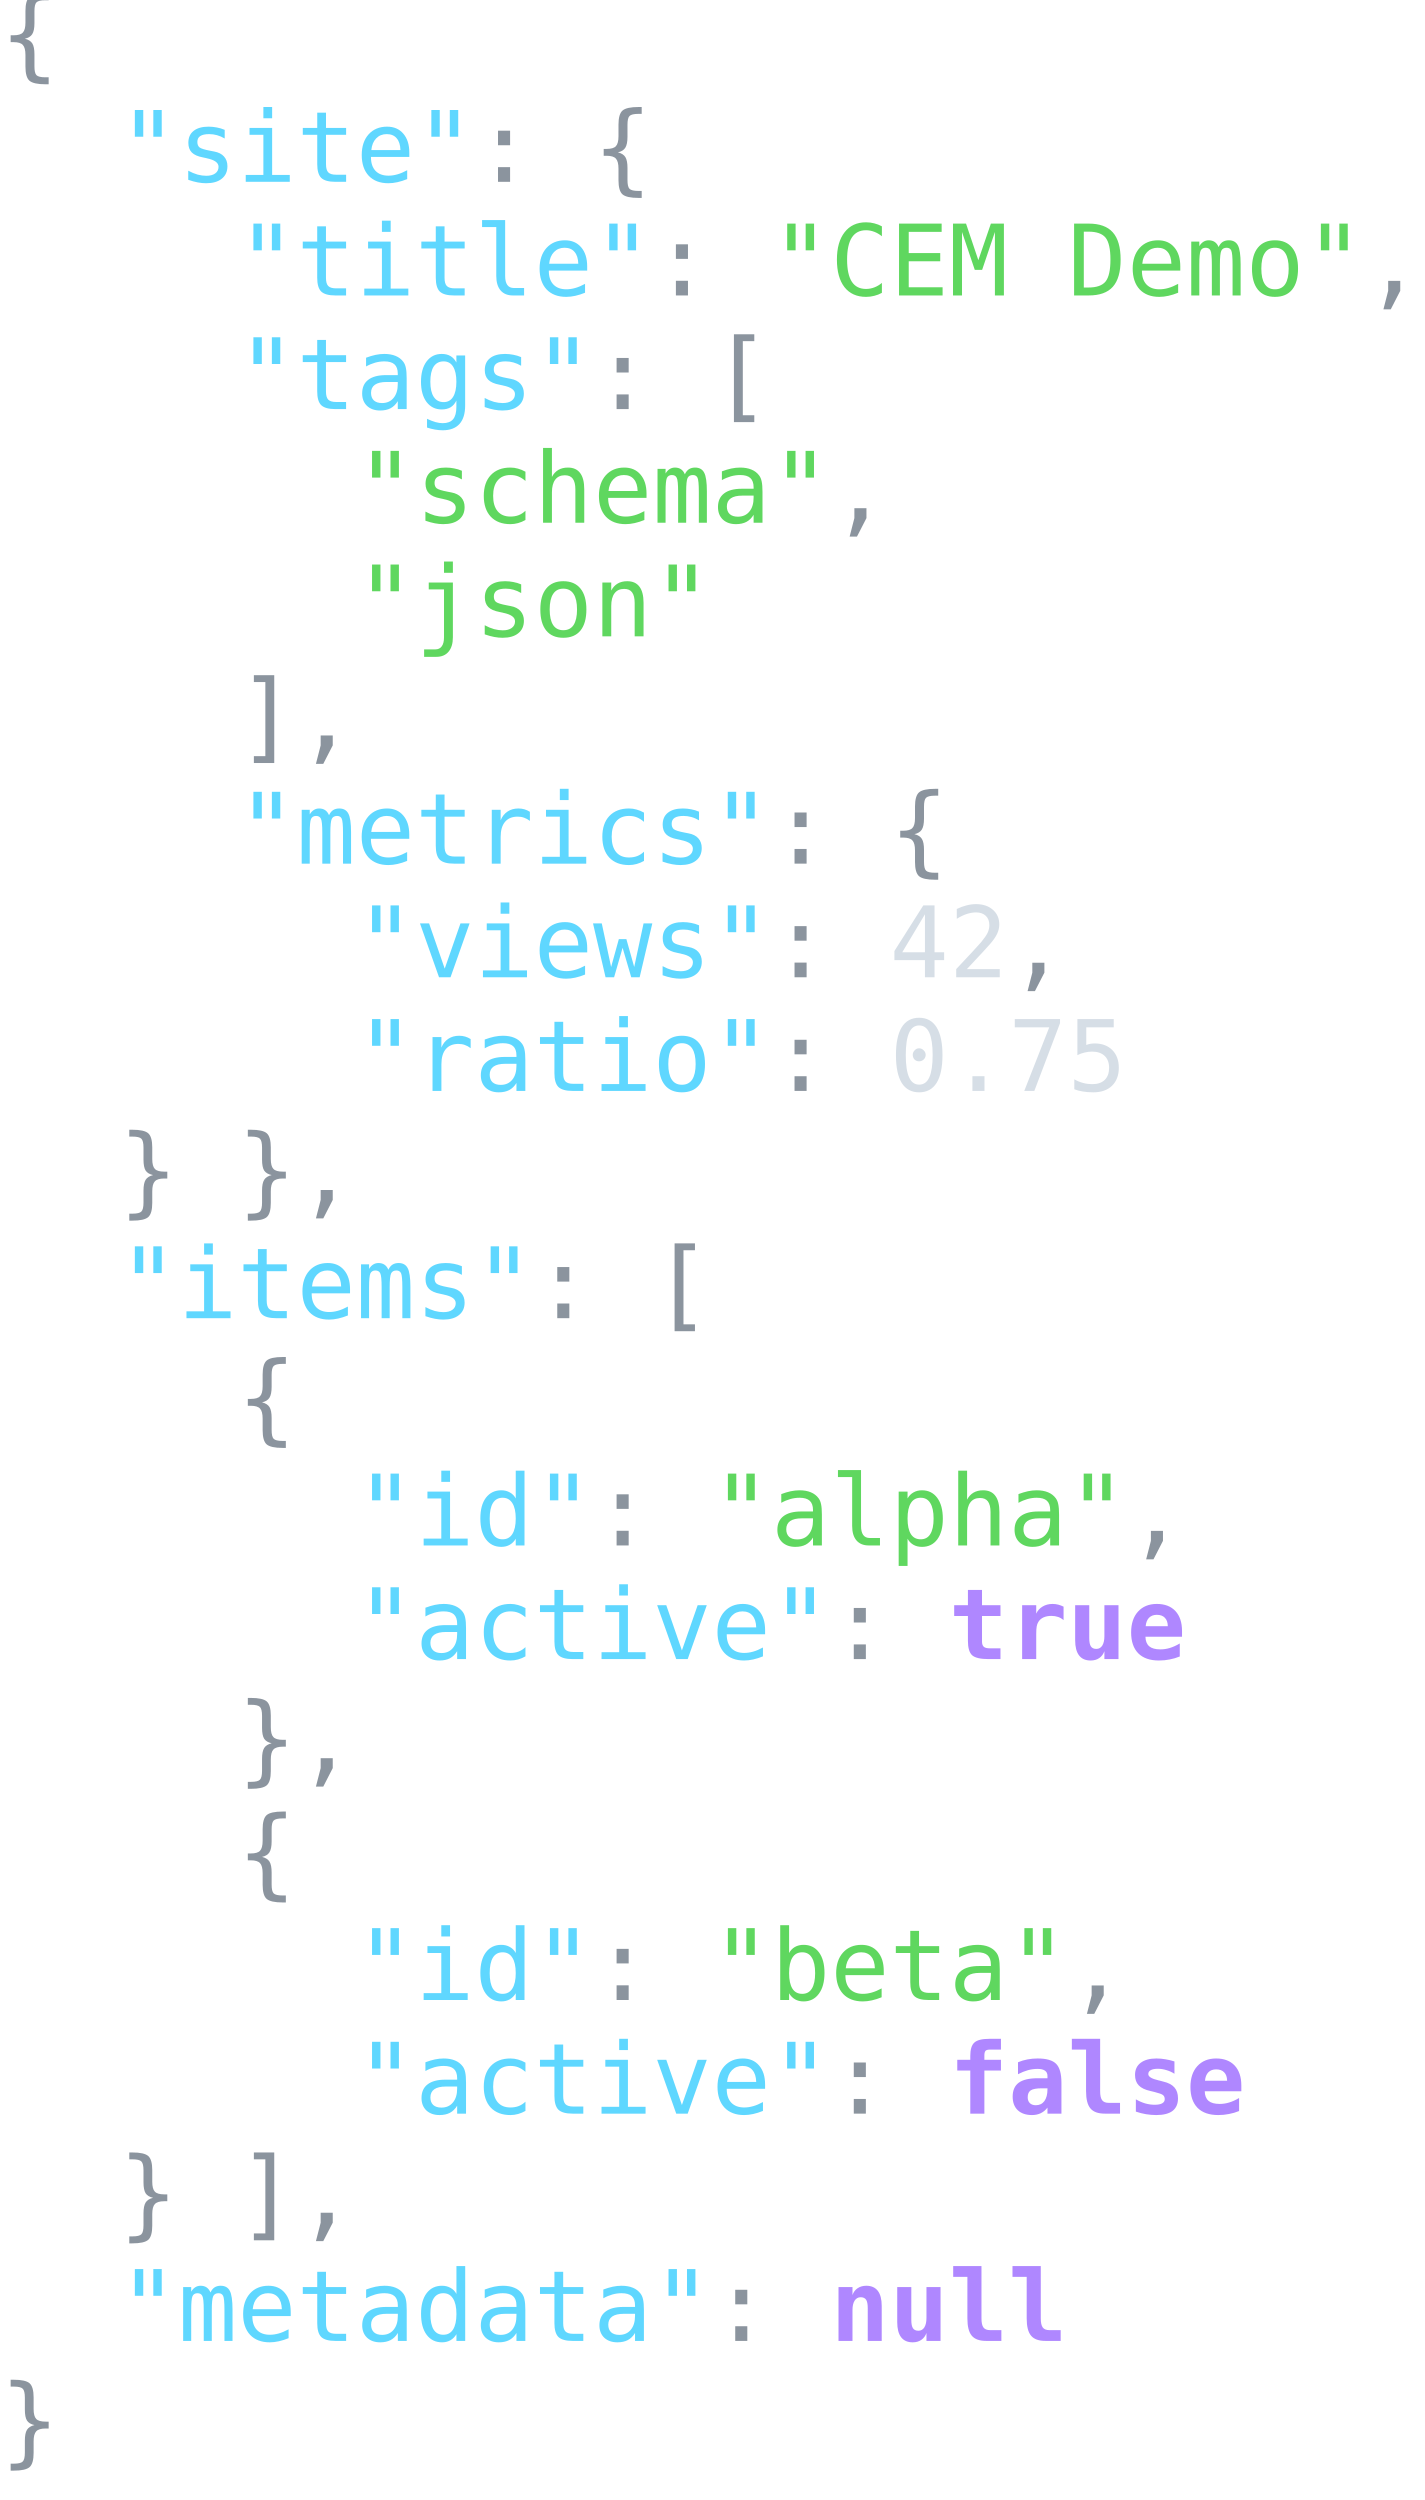
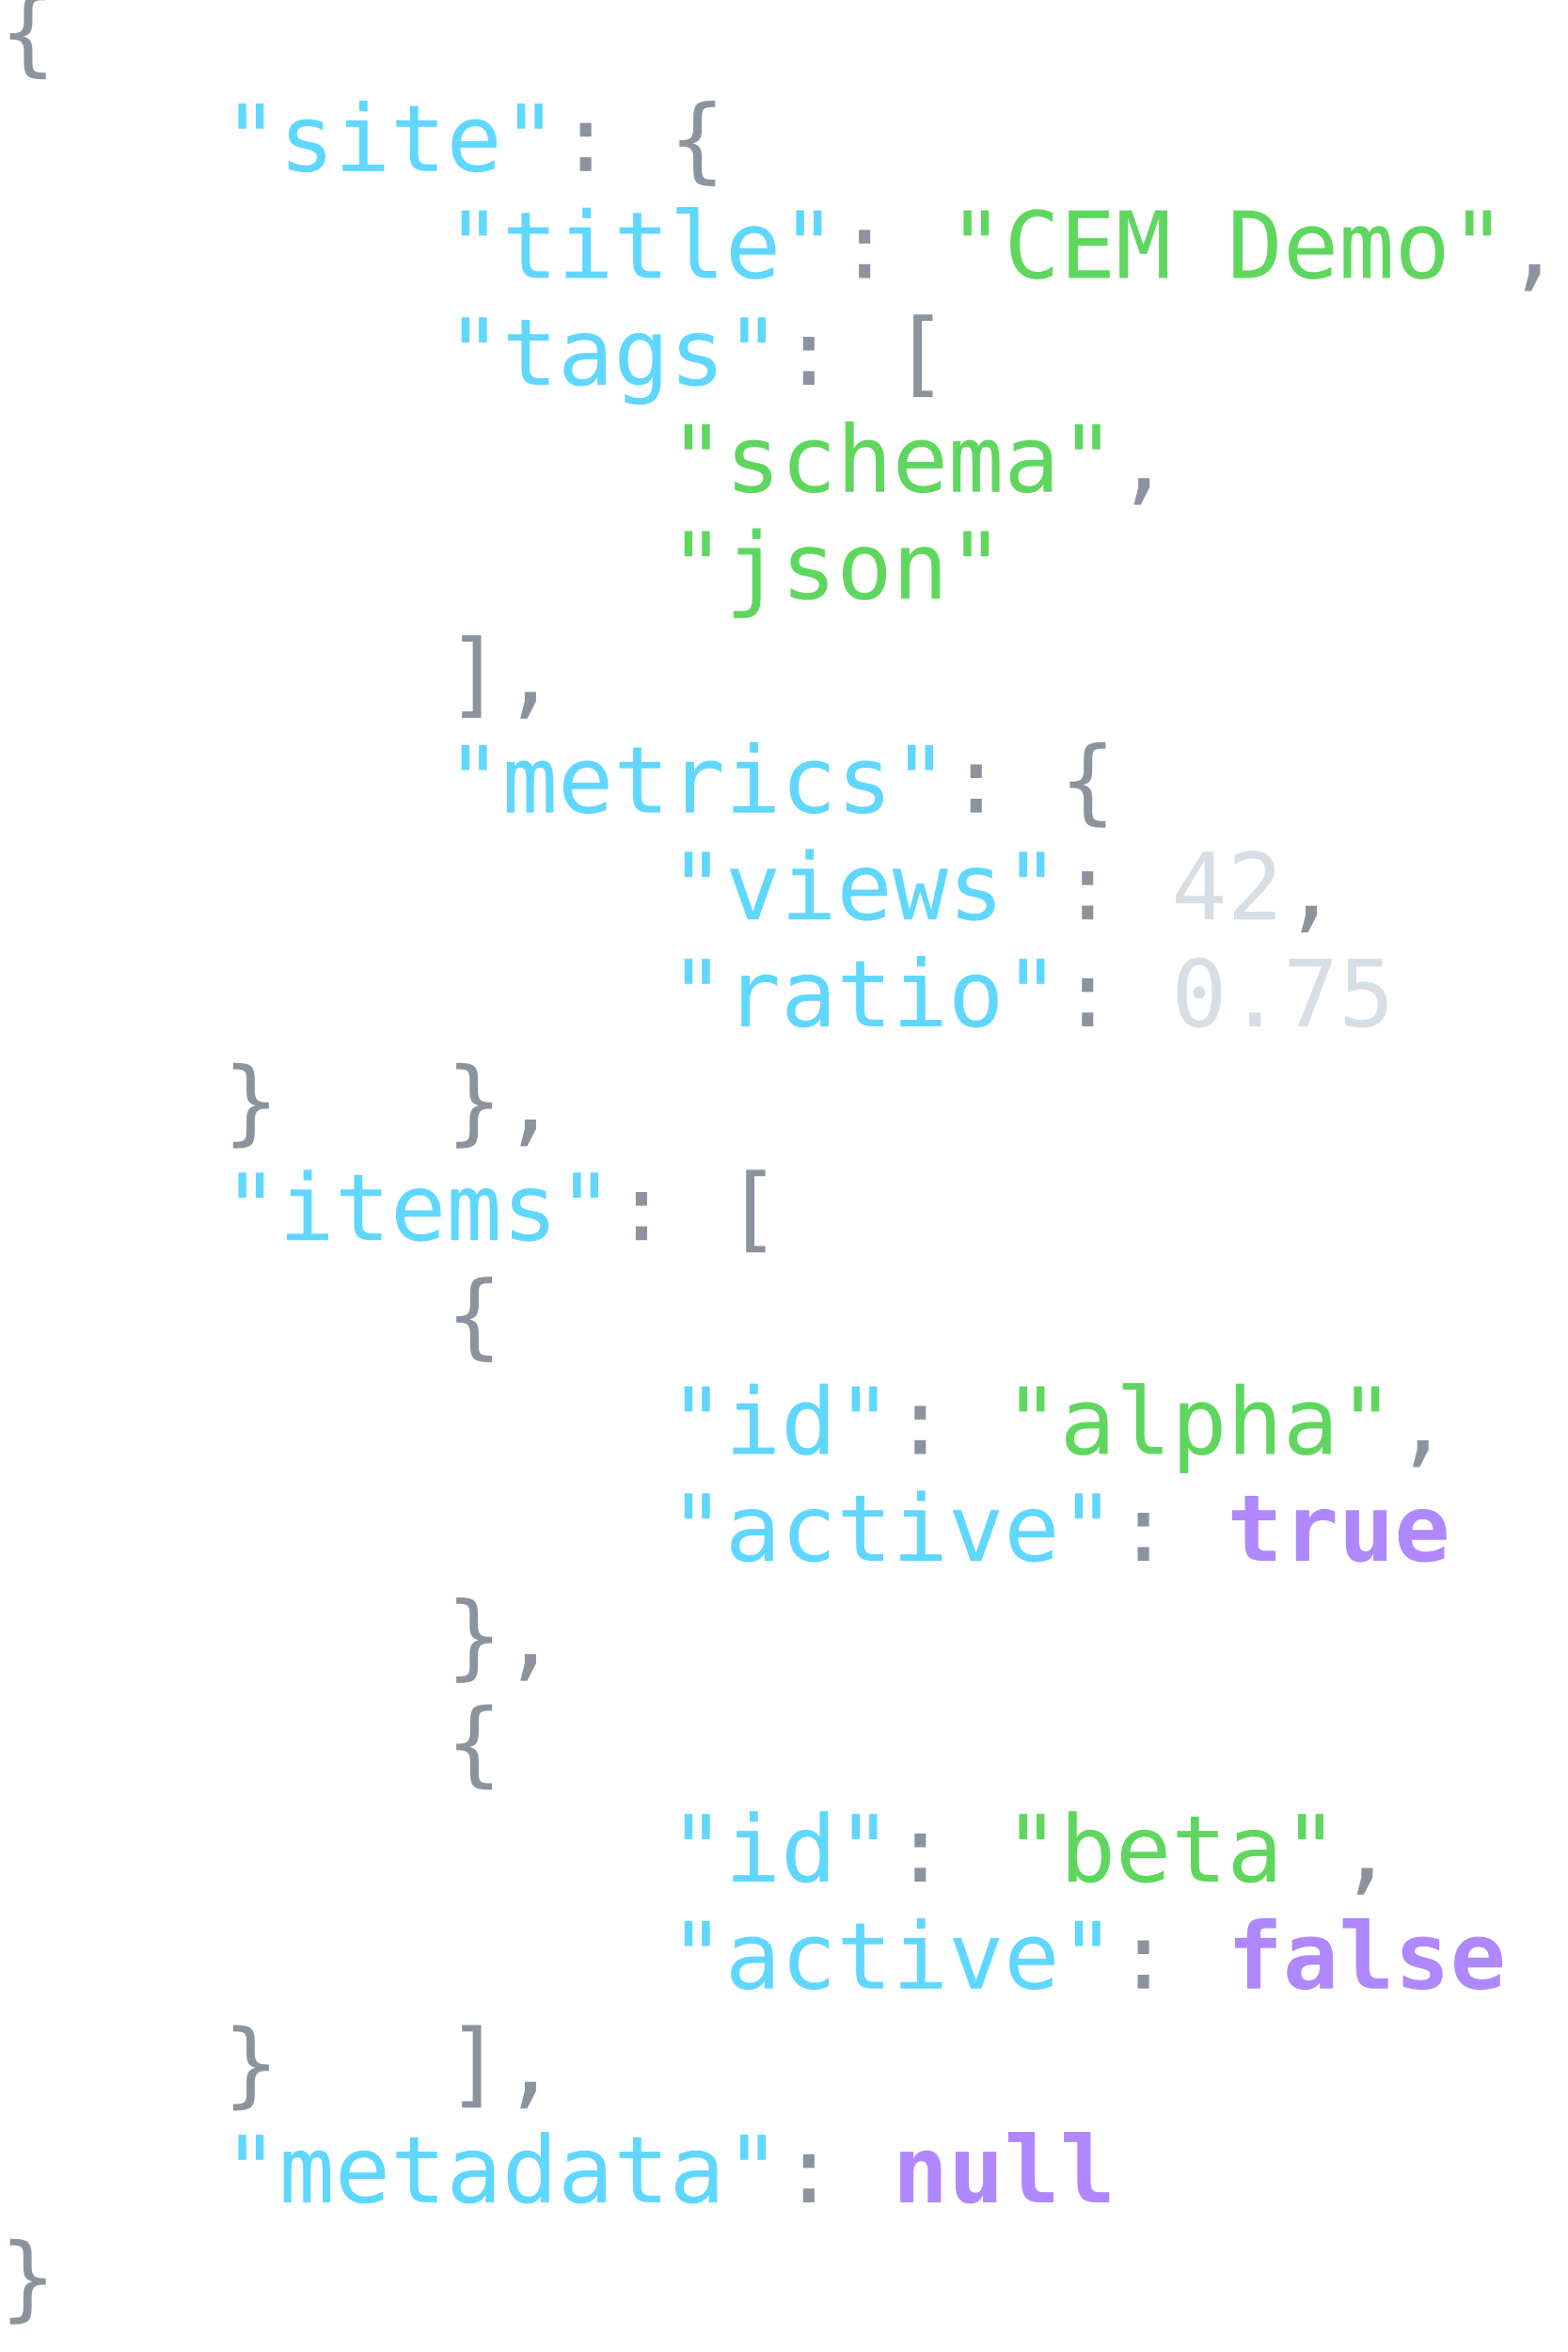
- <svg xmlns="http://www.w3.org/2000/svg" role="img" aria-labelledby="title desc" width="188" height="330" viewBox="0 0 188 330" xml:space="preserve">
+ <svg xmlns="http://www.w3.org/2000/svg" role="img" aria-labelledby="title desc" width="220" height="330" viewBox="0 0 220 330" xml:space="preserve">
  <text x="0" y="0" fill="rgb(139, 148, 158)" font-family="ui-monospace, SFMono-Regular, Menlo, Consolas, monospace" font-size="13px" font-style="normal" font-weight="400" letter-spacing="normal" dominant-baseline="text-before-edge" xml:space="preserve">{</text>
-   <text x="0" y="15" fill="rgb(214, 222, 230)" font-family="ui-monospace, SFMono-Regular, Menlo, Consolas, monospace" font-size="13px" font-style="normal" font-weight="400" letter-spacing="normal" dominant-baseline="text-before-edge" xml:space="preserve">  </text>
-   <text x="15.66" y="15" fill="rgb(95, 215, 255)" font-family="ui-monospace, SFMono-Regular, Menlo, Consolas, monospace" font-size="13px" font-style="normal" font-weight="400" letter-spacing="normal" dominant-baseline="text-before-edge" xml:space="preserve">"site"</text>
-   <text x="62.63" y="15" fill="rgb(139, 148, 158)" font-family="ui-monospace, SFMono-Regular, Menlo, Consolas, monospace" font-size="13px" font-style="normal" font-weight="400" letter-spacing="normal" dominant-baseline="text-before-edge" xml:space="preserve">: </text>
-   <text x="78.28" y="15" fill="rgb(139, 148, 158)" font-family="ui-monospace, SFMono-Regular, Menlo, Consolas, monospace" font-size="13px" font-style="normal" font-weight="400" letter-spacing="normal" dominant-baseline="text-before-edge" xml:space="preserve">{</text>
-   <text x="0" y="30" fill="rgb(214, 222, 230)" font-family="ui-monospace, SFMono-Regular, Menlo, Consolas, monospace" font-size="13px" font-style="normal" font-weight="400" letter-spacing="normal" dominant-baseline="text-before-edge" xml:space="preserve">    </text>
-   <text x="31.31" y="30" fill="rgb(95, 215, 255)" font-family="ui-monospace, SFMono-Regular, Menlo, Consolas, monospace" font-size="13px" font-style="normal" font-weight="400" letter-spacing="normal" dominant-baseline="text-before-edge" xml:space="preserve">"title"</text>
-   <text x="86.11" y="30" fill="rgb(139, 148, 158)" font-family="ui-monospace, SFMono-Regular, Menlo, Consolas, monospace" font-size="13px" font-style="normal" font-weight="400" letter-spacing="normal" dominant-baseline="text-before-edge" xml:space="preserve">: </text>
-   <text x="101.77" y="30" fill="rgb(95, 215, 95)" font-family="ui-monospace, SFMono-Regular, Menlo, Consolas, monospace" font-size="13px" font-style="normal" font-weight="400" letter-spacing="normal" dominant-baseline="text-before-edge" xml:space="preserve">"CEM Demo"</text>
-   <text x="180.05" y="30" fill="rgb(139, 148, 158)" font-family="ui-monospace, SFMono-Regular, Menlo, Consolas, monospace" font-size="13px" font-style="normal" font-weight="400" letter-spacing="normal" dominant-baseline="text-before-edge" xml:space="preserve">,</text>
-   <text x="0" y="45" fill="rgb(214, 222, 230)" font-family="ui-monospace, SFMono-Regular, Menlo, Consolas, monospace" font-size="13px" font-style="normal" font-weight="400" letter-spacing="normal" dominant-baseline="text-before-edge" xml:space="preserve">    </text>
-   <text x="31.31" y="45" fill="rgb(95, 215, 255)" font-family="ui-monospace, SFMono-Regular, Menlo, Consolas, monospace" font-size="13px" font-style="normal" font-weight="400" letter-spacing="normal" dominant-baseline="text-before-edge" xml:space="preserve">"tags"</text>
-   <text x="78.28" y="45" fill="rgb(139, 148, 158)" font-family="ui-monospace, SFMono-Regular, Menlo, Consolas, monospace" font-size="13px" font-style="normal" font-weight="400" letter-spacing="normal" dominant-baseline="text-before-edge" xml:space="preserve">: </text>
-   <text x="93.94" y="45" fill="rgb(139, 148, 158)" font-family="ui-monospace, SFMono-Regular, Menlo, Consolas, monospace" font-size="13px" font-style="normal" font-weight="400" letter-spacing="normal" dominant-baseline="text-before-edge" xml:space="preserve">[</text>
-   <text x="0" y="60" fill="rgb(214, 222, 230)" font-family="ui-monospace, SFMono-Regular, Menlo, Consolas, monospace" font-size="13px" font-style="normal" font-weight="400" letter-spacing="normal" dominant-baseline="text-before-edge" xml:space="preserve">      </text>
-   <text x="46.97" y="60" fill="rgb(95, 215, 95)" font-family="ui-monospace, SFMono-Regular, Menlo, Consolas, monospace" font-size="13px" font-style="normal" font-weight="400" letter-spacing="normal" dominant-baseline="text-before-edge" xml:space="preserve">"schema"</text>
-   <text x="109.59" y="60" fill="rgb(139, 148, 158)" font-family="ui-monospace, SFMono-Regular, Menlo, Consolas, monospace" font-size="13px" font-style="normal" font-weight="400" letter-spacing="normal" dominant-baseline="text-before-edge" xml:space="preserve">,</text>
-   <text x="0" y="75" fill="rgb(214, 222, 230)" font-family="ui-monospace, SFMono-Regular, Menlo, Consolas, monospace" font-size="13px" font-style="normal" font-weight="400" letter-spacing="normal" dominant-baseline="text-before-edge" xml:space="preserve">      </text>
-   <text x="46.97" y="75" fill="rgb(95, 215, 95)" font-family="ui-monospace, SFMono-Regular, Menlo, Consolas, monospace" font-size="13px" font-style="normal" font-weight="400" letter-spacing="normal" dominant-baseline="text-before-edge" xml:space="preserve">"json"</text>
-   <text x="0" y="90" fill="rgb(214, 222, 230)" font-family="ui-monospace, SFMono-Regular, Menlo, Consolas, monospace" font-size="13px" font-style="normal" font-weight="400" letter-spacing="normal" dominant-baseline="text-before-edge" xml:space="preserve">    </text>
-   <text x="31.31" y="90" fill="rgb(139, 148, 158)" font-family="ui-monospace, SFMono-Regular, Menlo, Consolas, monospace" font-size="13px" font-style="normal" font-weight="400" letter-spacing="normal" dominant-baseline="text-before-edge" xml:space="preserve">]</text>
-   <text x="39.14" y="90" fill="rgb(139, 148, 158)" font-family="ui-monospace, SFMono-Regular, Menlo, Consolas, monospace" font-size="13px" font-style="normal" font-weight="400" letter-spacing="normal" dominant-baseline="text-before-edge" xml:space="preserve">,</text>
-   <text x="0" y="105" fill="rgb(214, 222, 230)" font-family="ui-monospace, SFMono-Regular, Menlo, Consolas, monospace" font-size="13px" font-style="normal" font-weight="400" letter-spacing="normal" dominant-baseline="text-before-edge" xml:space="preserve">    </text>
-   <text x="31.31" y="105" fill="rgb(95, 215, 255)" font-family="ui-monospace, SFMono-Regular, Menlo, Consolas, monospace" font-size="13px" font-style="normal" font-weight="400" letter-spacing="normal" dominant-baseline="text-before-edge" xml:space="preserve">"metrics"</text>
-   <text x="101.77" y="105" fill="rgb(139, 148, 158)" font-family="ui-monospace, SFMono-Regular, Menlo, Consolas, monospace" font-size="13px" font-style="normal" font-weight="400" letter-spacing="normal" dominant-baseline="text-before-edge" xml:space="preserve">: </text>
-   <text x="117.42" y="105" fill="rgb(139, 148, 158)" font-family="ui-monospace, SFMono-Regular, Menlo, Consolas, monospace" font-size="13px" font-style="normal" font-weight="400" letter-spacing="normal" dominant-baseline="text-before-edge" xml:space="preserve">{</text>
-   <text x="0" y="120" fill="rgb(214, 222, 230)" font-family="ui-monospace, SFMono-Regular, Menlo, Consolas, monospace" font-size="13px" font-style="normal" font-weight="400" letter-spacing="normal" dominant-baseline="text-before-edge" xml:space="preserve">      </text>
-   <text x="46.97" y="120" fill="rgb(95, 215, 255)" font-family="ui-monospace, SFMono-Regular, Menlo, Consolas, monospace" font-size="13px" font-style="normal" font-weight="400" letter-spacing="normal" dominant-baseline="text-before-edge" xml:space="preserve">"views"</text>
-   <text x="101.77" y="120" fill="rgb(139, 148, 158)" font-family="ui-monospace, SFMono-Regular, Menlo, Consolas, monospace" font-size="13px" font-style="normal" font-weight="400" letter-spacing="normal" dominant-baseline="text-before-edge" xml:space="preserve">: </text>
-   <text x="117.42" y="120" fill="rgb(214, 222, 230)" font-family="ui-monospace, SFMono-Regular, Menlo, Consolas, monospace" font-size="13px" font-style="normal" font-weight="400" letter-spacing="normal" dominant-baseline="text-before-edge" xml:space="preserve">42</text>
-   <text x="133.08" y="120" fill="rgb(139, 148, 158)" font-family="ui-monospace, SFMono-Regular, Menlo, Consolas, monospace" font-size="13px" font-style="normal" font-weight="400" letter-spacing="normal" dominant-baseline="text-before-edge" xml:space="preserve">,</text>
-   <text x="0" y="135" fill="rgb(214, 222, 230)" font-family="ui-monospace, SFMono-Regular, Menlo, Consolas, monospace" font-size="13px" font-style="normal" font-weight="400" letter-spacing="normal" dominant-baseline="text-before-edge" xml:space="preserve">      </text>
-   <text x="46.97" y="135" fill="rgb(95, 215, 255)" font-family="ui-monospace, SFMono-Regular, Menlo, Consolas, monospace" font-size="13px" font-style="normal" font-weight="400" letter-spacing="normal" dominant-baseline="text-before-edge" xml:space="preserve">"ratio"</text>
-   <text x="101.77" y="135" fill="rgb(139, 148, 158)" font-family="ui-monospace, SFMono-Regular, Menlo, Consolas, monospace" font-size="13px" font-style="normal" font-weight="400" letter-spacing="normal" dominant-baseline="text-before-edge" xml:space="preserve">: </text>
-   <text x="117.42" y="135" fill="rgb(214, 222, 230)" font-family="ui-monospace, SFMono-Regular, Menlo, Consolas, monospace" font-size="13px" font-style="normal" font-weight="400" letter-spacing="normal" dominant-baseline="text-before-edge" xml:space="preserve">0.75</text>
-   <text x="0" y="150" fill="rgb(214, 222, 230)" font-family="ui-monospace, SFMono-Regular, Menlo, Consolas, monospace" font-size="13px" font-style="normal" font-weight="400" letter-spacing="normal" dominant-baseline="text-before-edge" xml:space="preserve">  </text>
-   <text x="15.66" y="150" fill="rgb(139, 148, 158)" font-family="ui-monospace, SFMono-Regular, Menlo, Consolas, monospace" font-size="13px" font-style="normal" font-weight="400" letter-spacing="normal" dominant-baseline="text-before-edge" xml:space="preserve">}</text>
-   <text x="23.48" y="150" fill="rgb(214, 222, 230)" font-family="ui-monospace, SFMono-Regular, Menlo, Consolas, monospace" font-size="13px" font-style="normal" font-weight="400" letter-spacing="normal" dominant-baseline="text-before-edge" xml:space="preserve"> </text>
+   <text x="0" y="15" fill="rgb(214, 222, 230)" font-family="ui-monospace, SFMono-Regular, Menlo, Consolas, monospace" font-size="13px" font-style="normal" font-weight="400" letter-spacing="normal" dominant-baseline="text-before-edge" xml:space="preserve">    </text>
+   <text x="31.31" y="15" fill="rgb(95, 215, 255)" font-family="ui-monospace, SFMono-Regular, Menlo, Consolas, monospace" font-size="13px" font-style="normal" font-weight="400" letter-spacing="normal" dominant-baseline="text-before-edge" xml:space="preserve">"site"</text>
+   <text x="78.28" y="15" fill="rgb(139, 148, 158)" font-family="ui-monospace, SFMono-Regular, Menlo, Consolas, monospace" font-size="13px" font-style="normal" font-weight="400" letter-spacing="normal" dominant-baseline="text-before-edge" xml:space="preserve">: </text>
+   <text x="93.94" y="15" fill="rgb(139, 148, 158)" font-family="ui-monospace, SFMono-Regular, Menlo, Consolas, monospace" font-size="13px" font-style="normal" font-weight="400" letter-spacing="normal" dominant-baseline="text-before-edge" xml:space="preserve">{</text>
+   <text x="0" y="30" fill="rgb(214, 222, 230)" font-family="ui-monospace, SFMono-Regular, Menlo, Consolas, monospace" font-size="13px" font-style="normal" font-weight="400" letter-spacing="normal" dominant-baseline="text-before-edge" xml:space="preserve">        </text>
+   <text x="62.63" y="30" fill="rgb(95, 215, 255)" font-family="ui-monospace, SFMono-Regular, Menlo, Consolas, monospace" font-size="13px" font-style="normal" font-weight="400" letter-spacing="normal" dominant-baseline="text-before-edge" xml:space="preserve">"title"</text>
+   <text x="117.42" y="30" fill="rgb(139, 148, 158)" font-family="ui-monospace, SFMono-Regular, Menlo, Consolas, monospace" font-size="13px" font-style="normal" font-weight="400" letter-spacing="normal" dominant-baseline="text-before-edge" xml:space="preserve">: </text>
+   <text x="133.08" y="30" fill="rgb(95, 215, 95)" font-family="ui-monospace, SFMono-Regular, Menlo, Consolas, monospace" font-size="13px" font-style="normal" font-weight="400" letter-spacing="normal" dominant-baseline="text-before-edge" xml:space="preserve">"CEM Demo"</text>
+   <text x="211.36" y="30" fill="rgb(139, 148, 158)" font-family="ui-monospace, SFMono-Regular, Menlo, Consolas, monospace" font-size="13px" font-style="normal" font-weight="400" letter-spacing="normal" dominant-baseline="text-before-edge" xml:space="preserve">,</text>
+   <text x="0" y="45" fill="rgb(214, 222, 230)" font-family="ui-monospace, SFMono-Regular, Menlo, Consolas, monospace" font-size="13px" font-style="normal" font-weight="400" letter-spacing="normal" dominant-baseline="text-before-edge" xml:space="preserve">        </text>
+   <text x="62.63" y="45" fill="rgb(95, 215, 255)" font-family="ui-monospace, SFMono-Regular, Menlo, Consolas, monospace" font-size="13px" font-style="normal" font-weight="400" letter-spacing="normal" dominant-baseline="text-before-edge" xml:space="preserve">"tags"</text>
+   <text x="109.59" y="45" fill="rgb(139, 148, 158)" font-family="ui-monospace, SFMono-Regular, Menlo, Consolas, monospace" font-size="13px" font-style="normal" font-weight="400" letter-spacing="normal" dominant-baseline="text-before-edge" xml:space="preserve">: </text>
+   <text x="125.25" y="45" fill="rgb(139, 148, 158)" font-family="ui-monospace, SFMono-Regular, Menlo, Consolas, monospace" font-size="13px" font-style="normal" font-weight="400" letter-spacing="normal" dominant-baseline="text-before-edge" xml:space="preserve">[</text>
+   <text x="0" y="60" fill="rgb(214, 222, 230)" font-family="ui-monospace, SFMono-Regular, Menlo, Consolas, monospace" font-size="13px" font-style="normal" font-weight="400" letter-spacing="normal" dominant-baseline="text-before-edge" xml:space="preserve">            </text>
+   <text x="93.92" y="60" fill="rgb(95, 215, 95)" font-family="ui-monospace, SFMono-Regular, Menlo, Consolas, monospace" font-size="13px" font-style="normal" font-weight="400" letter-spacing="normal" dominant-baseline="text-before-edge" xml:space="preserve">"schema"</text>
+   <text x="156.55" y="60" fill="rgb(139, 148, 158)" font-family="ui-monospace, SFMono-Regular, Menlo, Consolas, monospace" font-size="13px" font-style="normal" font-weight="400" letter-spacing="normal" dominant-baseline="text-before-edge" xml:space="preserve">,</text>
+   <text x="0" y="75" fill="rgb(214, 222, 230)" font-family="ui-monospace, SFMono-Regular, Menlo, Consolas, monospace" font-size="13px" font-style="normal" font-weight="400" letter-spacing="normal" dominant-baseline="text-before-edge" xml:space="preserve">            </text>
+   <text x="93.92" y="75" fill="rgb(95, 215, 95)" font-family="ui-monospace, SFMono-Regular, Menlo, Consolas, monospace" font-size="13px" font-style="normal" font-weight="400" letter-spacing="normal" dominant-baseline="text-before-edge" xml:space="preserve">"json"</text>
+   <text x="0" y="90" fill="rgb(214, 222, 230)" font-family="ui-monospace, SFMono-Regular, Menlo, Consolas, monospace" font-size="13px" font-style="normal" font-weight="400" letter-spacing="normal" dominant-baseline="text-before-edge" xml:space="preserve">        </text>
+   <text x="62.63" y="90" fill="rgb(139, 148, 158)" font-family="ui-monospace, SFMono-Regular, Menlo, Consolas, monospace" font-size="13px" font-style="normal" font-weight="400" letter-spacing="normal" dominant-baseline="text-before-edge" xml:space="preserve">]</text>
+   <text x="70.45" y="90" fill="rgb(139, 148, 158)" font-family="ui-monospace, SFMono-Regular, Menlo, Consolas, monospace" font-size="13px" font-style="normal" font-weight="400" letter-spacing="normal" dominant-baseline="text-before-edge" xml:space="preserve">,</text>
+   <text x="0" y="105" fill="rgb(214, 222, 230)" font-family="ui-monospace, SFMono-Regular, Menlo, Consolas, monospace" font-size="13px" font-style="normal" font-weight="400" letter-spacing="normal" dominant-baseline="text-before-edge" xml:space="preserve">        </text>
+   <text x="62.63" y="105" fill="rgb(95, 215, 255)" font-family="ui-monospace, SFMono-Regular, Menlo, Consolas, monospace" font-size="13px" font-style="normal" font-weight="400" letter-spacing="normal" dominant-baseline="text-before-edge" xml:space="preserve">"metrics"</text>
+   <text x="133.08" y="105" fill="rgb(139, 148, 158)" font-family="ui-monospace, SFMono-Regular, Menlo, Consolas, monospace" font-size="13px" font-style="normal" font-weight="400" letter-spacing="normal" dominant-baseline="text-before-edge" xml:space="preserve">: </text>
+   <text x="148.73" y="105" fill="rgb(139, 148, 158)" font-family="ui-monospace, SFMono-Regular, Menlo, Consolas, monospace" font-size="13px" font-style="normal" font-weight="400" letter-spacing="normal" dominant-baseline="text-before-edge" xml:space="preserve">{</text>
+   <text x="0" y="120" fill="rgb(214, 222, 230)" font-family="ui-monospace, SFMono-Regular, Menlo, Consolas, monospace" font-size="13px" font-style="normal" font-weight="400" letter-spacing="normal" dominant-baseline="text-before-edge" xml:space="preserve">            </text>
+   <text x="93.92" y="120" fill="rgb(95, 215, 255)" font-family="ui-monospace, SFMono-Regular, Menlo, Consolas, monospace" font-size="13px" font-style="normal" font-weight="400" letter-spacing="normal" dominant-baseline="text-before-edge" xml:space="preserve">"views"</text>
+   <text x="148.72" y="120" fill="rgb(139, 148, 158)" font-family="ui-monospace, SFMono-Regular, Menlo, Consolas, monospace" font-size="13px" font-style="normal" font-weight="400" letter-spacing="normal" dominant-baseline="text-before-edge" xml:space="preserve">: </text>
+   <text x="164.38" y="120" fill="rgb(214, 222, 230)" font-family="ui-monospace, SFMono-Regular, Menlo, Consolas, monospace" font-size="13px" font-style="normal" font-weight="400" letter-spacing="normal" dominant-baseline="text-before-edge" xml:space="preserve">42</text>
+   <text x="180.03" y="120" fill="rgb(139, 148, 158)" font-family="ui-monospace, SFMono-Regular, Menlo, Consolas, monospace" font-size="13px" font-style="normal" font-weight="400" letter-spacing="normal" dominant-baseline="text-before-edge" xml:space="preserve">,</text>
+   <text x="0" y="135" fill="rgb(214, 222, 230)" font-family="ui-monospace, SFMono-Regular, Menlo, Consolas, monospace" font-size="13px" font-style="normal" font-weight="400" letter-spacing="normal" dominant-baseline="text-before-edge" xml:space="preserve">            </text>
+   <text x="93.92" y="135" fill="rgb(95, 215, 255)" font-family="ui-monospace, SFMono-Regular, Menlo, Consolas, monospace" font-size="13px" font-style="normal" font-weight="400" letter-spacing="normal" dominant-baseline="text-before-edge" xml:space="preserve">"ratio"</text>
+   <text x="148.72" y="135" fill="rgb(139, 148, 158)" font-family="ui-monospace, SFMono-Regular, Menlo, Consolas, monospace" font-size="13px" font-style="normal" font-weight="400" letter-spacing="normal" dominant-baseline="text-before-edge" xml:space="preserve">: </text>
+   <text x="164.38" y="135" fill="rgb(214, 222, 230)" font-family="ui-monospace, SFMono-Regular, Menlo, Consolas, monospace" font-size="13px" font-style="normal" font-weight="400" letter-spacing="normal" dominant-baseline="text-before-edge" xml:space="preserve">0.75</text>
+   <text x="0" y="150" fill="rgb(214, 222, 230)" font-family="ui-monospace, SFMono-Regular, Menlo, Consolas, monospace" font-size="13px" font-style="normal" font-weight="400" letter-spacing="normal" dominant-baseline="text-before-edge" xml:space="preserve">    </text>
  <text x="31.31" y="150" fill="rgb(139, 148, 158)" font-family="ui-monospace, SFMono-Regular, Menlo, Consolas, monospace" font-size="13px" font-style="normal" font-weight="400" letter-spacing="normal" dominant-baseline="text-before-edge" xml:space="preserve">}</text>
-   <text x="39.14" y="150" fill="rgb(139, 148, 158)" font-family="ui-monospace, SFMono-Regular, Menlo, Consolas, monospace" font-size="13px" font-style="normal" font-weight="400" letter-spacing="normal" dominant-baseline="text-before-edge" xml:space="preserve">,</text>
-   <text x="0" y="165" fill="rgb(214, 222, 230)" font-family="ui-monospace, SFMono-Regular, Menlo, Consolas, monospace" font-size="13px" font-style="normal" font-weight="400" letter-spacing="normal" dominant-baseline="text-before-edge" xml:space="preserve">  </text>
-   <text x="15.66" y="165" fill="rgb(95, 215, 255)" font-family="ui-monospace, SFMono-Regular, Menlo, Consolas, monospace" font-size="13px" font-style="normal" font-weight="400" letter-spacing="normal" dominant-baseline="text-before-edge" xml:space="preserve">"items"</text>
-   <text x="70.45" y="165" fill="rgb(139, 148, 158)" font-family="ui-monospace, SFMono-Regular, Menlo, Consolas, monospace" font-size="13px" font-style="normal" font-weight="400" letter-spacing="normal" dominant-baseline="text-before-edge" xml:space="preserve">: </text>
-   <text x="86.11" y="165" fill="rgb(139, 148, 158)" font-family="ui-monospace, SFMono-Regular, Menlo, Consolas, monospace" font-size="13px" font-style="normal" font-weight="400" letter-spacing="normal" dominant-baseline="text-before-edge" xml:space="preserve">[</text>
-   <text x="0" y="180" fill="rgb(214, 222, 230)" font-family="ui-monospace, SFMono-Regular, Menlo, Consolas, monospace" font-size="13px" font-style="normal" font-weight="400" letter-spacing="normal" dominant-baseline="text-before-edge" xml:space="preserve">    </text>
-   <text x="31.31" y="180" fill="rgb(139, 148, 158)" font-family="ui-monospace, SFMono-Regular, Menlo, Consolas, monospace" font-size="13px" font-style="normal" font-weight="400" letter-spacing="normal" dominant-baseline="text-before-edge" xml:space="preserve">{</text>
-   <text x="0" y="195" fill="rgb(214, 222, 230)" font-family="ui-monospace, SFMono-Regular, Menlo, Consolas, monospace" font-size="13px" font-style="normal" font-weight="400" letter-spacing="normal" dominant-baseline="text-before-edge" xml:space="preserve">      </text>
-   <text x="46.97" y="195" fill="rgb(95, 215, 255)" font-family="ui-monospace, SFMono-Regular, Menlo, Consolas, monospace" font-size="13px" font-style="normal" font-weight="400" letter-spacing="normal" dominant-baseline="text-before-edge" xml:space="preserve">"id"</text>
-   <text x="78.28" y="195" fill="rgb(139, 148, 158)" font-family="ui-monospace, SFMono-Regular, Menlo, Consolas, monospace" font-size="13px" font-style="normal" font-weight="400" letter-spacing="normal" dominant-baseline="text-before-edge" xml:space="preserve">: </text>
-   <text x="93.94" y="195" fill="rgb(95, 215, 95)" font-family="ui-monospace, SFMono-Regular, Menlo, Consolas, monospace" font-size="13px" font-style="normal" font-weight="400" letter-spacing="normal" dominant-baseline="text-before-edge" xml:space="preserve">"alpha"</text>
-   <text x="148.73" y="195" fill="rgb(139, 148, 158)" font-family="ui-monospace, SFMono-Regular, Menlo, Consolas, monospace" font-size="13px" font-style="normal" font-weight="400" letter-spacing="normal" dominant-baseline="text-before-edge" xml:space="preserve">,</text>
-   <text x="0" y="210" fill="rgb(214, 222, 230)" font-family="ui-monospace, SFMono-Regular, Menlo, Consolas, monospace" font-size="13px" font-style="normal" font-weight="400" letter-spacing="normal" dominant-baseline="text-before-edge" xml:space="preserve">      </text>
-   <text x="46.97" y="210" fill="rgb(95, 215, 255)" font-family="ui-monospace, SFMono-Regular, Menlo, Consolas, monospace" font-size="13px" font-style="normal" font-weight="400" letter-spacing="normal" dominant-baseline="text-before-edge" xml:space="preserve">"active"</text>
-   <text x="109.59" y="210" fill="rgb(139, 148, 158)" font-family="ui-monospace, SFMono-Regular, Menlo, Consolas, monospace" font-size="13px" font-style="normal" font-weight="400" letter-spacing="normal" dominant-baseline="text-before-edge" xml:space="preserve">: </text>
-   <text x="125.25" y="210" fill="rgb(175, 135, 255)" font-family="ui-monospace, SFMono-Regular, Menlo, Consolas, monospace" font-size="13px" font-style="normal" font-weight="600" letter-spacing="normal" dominant-baseline="text-before-edge" xml:space="preserve">true</text>
-   <text x="0" y="225" fill="rgb(214, 222, 230)" font-family="ui-monospace, SFMono-Regular, Menlo, Consolas, monospace" font-size="13px" font-style="normal" font-weight="400" letter-spacing="normal" dominant-baseline="text-before-edge" xml:space="preserve">    </text>
-   <text x="31.31" y="225" fill="rgb(139, 148, 158)" font-family="ui-monospace, SFMono-Regular, Menlo, Consolas, monospace" font-size="13px" font-style="normal" font-weight="400" letter-spacing="normal" dominant-baseline="text-before-edge" xml:space="preserve">}</text>
-   <text x="39.14" y="225" fill="rgb(139, 148, 158)" font-family="ui-monospace, SFMono-Regular, Menlo, Consolas, monospace" font-size="13px" font-style="normal" font-weight="400" letter-spacing="normal" dominant-baseline="text-before-edge" xml:space="preserve">,</text>
-   <text x="0" y="240" fill="rgb(214, 222, 230)" font-family="ui-monospace, SFMono-Regular, Menlo, Consolas, monospace" font-size="13px" font-style="normal" font-weight="400" letter-spacing="normal" dominant-baseline="text-before-edge" xml:space="preserve">    </text>
-   <text x="31.31" y="240" fill="rgb(139, 148, 158)" font-family="ui-monospace, SFMono-Regular, Menlo, Consolas, monospace" font-size="13px" font-style="normal" font-weight="400" letter-spacing="normal" dominant-baseline="text-before-edge" xml:space="preserve">{</text>
-   <text x="0" y="255" fill="rgb(214, 222, 230)" font-family="ui-monospace, SFMono-Regular, Menlo, Consolas, monospace" font-size="13px" font-style="normal" font-weight="400" letter-spacing="normal" dominant-baseline="text-before-edge" xml:space="preserve">      </text>
-   <text x="46.97" y="255" fill="rgb(95, 215, 255)" font-family="ui-monospace, SFMono-Regular, Menlo, Consolas, monospace" font-size="13px" font-style="normal" font-weight="400" letter-spacing="normal" dominant-baseline="text-before-edge" xml:space="preserve">"id"</text>
-   <text x="78.28" y="255" fill="rgb(139, 148, 158)" font-family="ui-monospace, SFMono-Regular, Menlo, Consolas, monospace" font-size="13px" font-style="normal" font-weight="400" letter-spacing="normal" dominant-baseline="text-before-edge" xml:space="preserve">: </text>
-   <text x="93.94" y="255" fill="rgb(95, 215, 95)" font-family="ui-monospace, SFMono-Regular, Menlo, Consolas, monospace" font-size="13px" font-style="normal" font-weight="400" letter-spacing="normal" dominant-baseline="text-before-edge" xml:space="preserve">"beta"</text>
-   <text x="140.91" y="255" fill="rgb(139, 148, 158)" font-family="ui-monospace, SFMono-Regular, Menlo, Consolas, monospace" font-size="13px" font-style="normal" font-weight="400" letter-spacing="normal" dominant-baseline="text-before-edge" xml:space="preserve">,</text>
-   <text x="0" y="270" fill="rgb(214, 222, 230)" font-family="ui-monospace, SFMono-Regular, Menlo, Consolas, monospace" font-size="13px" font-style="normal" font-weight="400" letter-spacing="normal" dominant-baseline="text-before-edge" xml:space="preserve">      </text>
-   <text x="46.97" y="270" fill="rgb(95, 215, 255)" font-family="ui-monospace, SFMono-Regular, Menlo, Consolas, monospace" font-size="13px" font-style="normal" font-weight="400" letter-spacing="normal" dominant-baseline="text-before-edge" xml:space="preserve">"active"</text>
-   <text x="109.59" y="270" fill="rgb(139, 148, 158)" font-family="ui-monospace, SFMono-Regular, Menlo, Consolas, monospace" font-size="13px" font-style="normal" font-weight="400" letter-spacing="normal" dominant-baseline="text-before-edge" xml:space="preserve">: </text>
-   <text x="125.25" y="270" fill="rgb(175, 135, 255)" font-family="ui-monospace, SFMono-Regular, Menlo, Consolas, monospace" font-size="13px" font-style="normal" font-weight="600" letter-spacing="normal" dominant-baseline="text-before-edge" xml:space="preserve">false</text>
-   <text x="0" y="285" fill="rgb(214, 222, 230)" font-family="ui-monospace, SFMono-Regular, Menlo, Consolas, monospace" font-size="13px" font-style="normal" font-weight="400" letter-spacing="normal" dominant-baseline="text-before-edge" xml:space="preserve">  </text>
-   <text x="15.66" y="285" fill="rgb(139, 148, 158)" font-family="ui-monospace, SFMono-Regular, Menlo, Consolas, monospace" font-size="13px" font-style="normal" font-weight="400" letter-spacing="normal" dominant-baseline="text-before-edge" xml:space="preserve">}</text>
-   <text x="23.48" y="285" fill="rgb(214, 222, 230)" font-family="ui-monospace, SFMono-Regular, Menlo, Consolas, monospace" font-size="13px" font-style="normal" font-weight="400" letter-spacing="normal" dominant-baseline="text-before-edge" xml:space="preserve"> </text>
-   <text x="31.31" y="285" fill="rgb(139, 148, 158)" font-family="ui-monospace, SFMono-Regular, Menlo, Consolas, monospace" font-size="13px" font-style="normal" font-weight="400" letter-spacing="normal" dominant-baseline="text-before-edge" xml:space="preserve">]</text>
-   <text x="39.14" y="285" fill="rgb(139, 148, 158)" font-family="ui-monospace, SFMono-Regular, Menlo, Consolas, monospace" font-size="13px" font-style="normal" font-weight="400" letter-spacing="normal" dominant-baseline="text-before-edge" xml:space="preserve">,</text>
-   <text x="0" y="300" fill="rgb(214, 222, 230)" font-family="ui-monospace, SFMono-Regular, Menlo, Consolas, monospace" font-size="13px" font-style="normal" font-weight="400" letter-spacing="normal" dominant-baseline="text-before-edge" xml:space="preserve">  </text>
-   <text x="15.66" y="300" fill="rgb(95, 215, 255)" font-family="ui-monospace, SFMono-Regular, Menlo, Consolas, monospace" font-size="13px" font-style="normal" font-weight="400" letter-spacing="normal" dominant-baseline="text-before-edge" xml:space="preserve">"metadata"</text>
-   <text x="93.94" y="300" fill="rgb(139, 148, 158)" font-family="ui-monospace, SFMono-Regular, Menlo, Consolas, monospace" font-size="13px" font-style="normal" font-weight="400" letter-spacing="normal" dominant-baseline="text-before-edge" xml:space="preserve">: </text>
-   <text x="109.59" y="300" fill="rgb(175, 135, 255)" font-family="ui-monospace, SFMono-Regular, Menlo, Consolas, monospace" font-size="13px" font-style="normal" font-weight="600" letter-spacing="normal" dominant-baseline="text-before-edge" xml:space="preserve">null</text>
+   <text x="39.14" y="150" fill="rgb(214, 222, 230)" font-family="ui-monospace, SFMono-Regular, Menlo, Consolas, monospace" font-size="13px" font-style="normal" font-weight="400" letter-spacing="normal" dominant-baseline="text-before-edge" xml:space="preserve">   </text>
+   <text x="62.63" y="150" fill="rgb(139, 148, 158)" font-family="ui-monospace, SFMono-Regular, Menlo, Consolas, monospace" font-size="13px" font-style="normal" font-weight="400" letter-spacing="normal" dominant-baseline="text-before-edge" xml:space="preserve">}</text>
+   <text x="70.45" y="150" fill="rgb(139, 148, 158)" font-family="ui-monospace, SFMono-Regular, Menlo, Consolas, monospace" font-size="13px" font-style="normal" font-weight="400" letter-spacing="normal" dominant-baseline="text-before-edge" xml:space="preserve">,</text>
+   <text x="0" y="165" fill="rgb(214, 222, 230)" font-family="ui-monospace, SFMono-Regular, Menlo, Consolas, monospace" font-size="13px" font-style="normal" font-weight="400" letter-spacing="normal" dominant-baseline="text-before-edge" xml:space="preserve">    </text>
+   <text x="31.31" y="165" fill="rgb(95, 215, 255)" font-family="ui-monospace, SFMono-Regular, Menlo, Consolas, monospace" font-size="13px" font-style="normal" font-weight="400" letter-spacing="normal" dominant-baseline="text-before-edge" xml:space="preserve">"items"</text>
+   <text x="86.11" y="165" fill="rgb(139, 148, 158)" font-family="ui-monospace, SFMono-Regular, Menlo, Consolas, monospace" font-size="13px" font-style="normal" font-weight="400" letter-spacing="normal" dominant-baseline="text-before-edge" xml:space="preserve">: </text>
+   <text x="101.77" y="165" fill="rgb(139, 148, 158)" font-family="ui-monospace, SFMono-Regular, Menlo, Consolas, monospace" font-size="13px" font-style="normal" font-weight="400" letter-spacing="normal" dominant-baseline="text-before-edge" xml:space="preserve">[</text>
+   <text x="0" y="180" fill="rgb(214, 222, 230)" font-family="ui-monospace, SFMono-Regular, Menlo, Consolas, monospace" font-size="13px" font-style="normal" font-weight="400" letter-spacing="normal" dominant-baseline="text-before-edge" xml:space="preserve">        </text>
+   <text x="62.63" y="180" fill="rgb(139, 148, 158)" font-family="ui-monospace, SFMono-Regular, Menlo, Consolas, monospace" font-size="13px" font-style="normal" font-weight="400" letter-spacing="normal" dominant-baseline="text-before-edge" xml:space="preserve">{</text>
+   <text x="0" y="195" fill="rgb(214, 222, 230)" font-family="ui-monospace, SFMono-Regular, Menlo, Consolas, monospace" font-size="13px" font-style="normal" font-weight="400" letter-spacing="normal" dominant-baseline="text-before-edge" xml:space="preserve">            </text>
+   <text x="93.92" y="195" fill="rgb(95, 215, 255)" font-family="ui-monospace, SFMono-Regular, Menlo, Consolas, monospace" font-size="13px" font-style="normal" font-weight="400" letter-spacing="normal" dominant-baseline="text-before-edge" xml:space="preserve">"id"</text>
+   <text x="125.23" y="195" fill="rgb(139, 148, 158)" font-family="ui-monospace, SFMono-Regular, Menlo, Consolas, monospace" font-size="13px" font-style="normal" font-weight="400" letter-spacing="normal" dominant-baseline="text-before-edge" xml:space="preserve">: </text>
+   <text x="140.89" y="195" fill="rgb(95, 215, 95)" font-family="ui-monospace, SFMono-Regular, Menlo, Consolas, monospace" font-size="13px" font-style="normal" font-weight="400" letter-spacing="normal" dominant-baseline="text-before-edge" xml:space="preserve">"alpha"</text>
+   <text x="195.69" y="195" fill="rgb(139, 148, 158)" font-family="ui-monospace, SFMono-Regular, Menlo, Consolas, monospace" font-size="13px" font-style="normal" font-weight="400" letter-spacing="normal" dominant-baseline="text-before-edge" xml:space="preserve">,</text>
+   <text x="0" y="210" fill="rgb(214, 222, 230)" font-family="ui-monospace, SFMono-Regular, Menlo, Consolas, monospace" font-size="13px" font-style="normal" font-weight="400" letter-spacing="normal" dominant-baseline="text-before-edge" xml:space="preserve">            </text>
+   <text x="93.92" y="210" fill="rgb(95, 215, 255)" font-family="ui-monospace, SFMono-Regular, Menlo, Consolas, monospace" font-size="13px" font-style="normal" font-weight="400" letter-spacing="normal" dominant-baseline="text-before-edge" xml:space="preserve">"active"</text>
+   <text x="156.55" y="210" fill="rgb(139, 148, 158)" font-family="ui-monospace, SFMono-Regular, Menlo, Consolas, monospace" font-size="13px" font-style="normal" font-weight="400" letter-spacing="normal" dominant-baseline="text-before-edge" xml:space="preserve">: </text>
+   <text x="172.2" y="210" fill="rgb(175, 135, 255)" font-family="ui-monospace, SFMono-Regular, Menlo, Consolas, monospace" font-size="13px" font-style="normal" font-weight="600" letter-spacing="normal" dominant-baseline="text-before-edge" xml:space="preserve">true</text>
+   <text x="0" y="225" fill="rgb(214, 222, 230)" font-family="ui-monospace, SFMono-Regular, Menlo, Consolas, monospace" font-size="13px" font-style="normal" font-weight="400" letter-spacing="normal" dominant-baseline="text-before-edge" xml:space="preserve">        </text>
+   <text x="62.63" y="225" fill="rgb(139, 148, 158)" font-family="ui-monospace, SFMono-Regular, Menlo, Consolas, monospace" font-size="13px" font-style="normal" font-weight="400" letter-spacing="normal" dominant-baseline="text-before-edge" xml:space="preserve">}</text>
+   <text x="70.45" y="225" fill="rgb(139, 148, 158)" font-family="ui-monospace, SFMono-Regular, Menlo, Consolas, monospace" font-size="13px" font-style="normal" font-weight="400" letter-spacing="normal" dominant-baseline="text-before-edge" xml:space="preserve">,</text>
+   <text x="0" y="240" fill="rgb(214, 222, 230)" font-family="ui-monospace, SFMono-Regular, Menlo, Consolas, monospace" font-size="13px" font-style="normal" font-weight="400" letter-spacing="normal" dominant-baseline="text-before-edge" xml:space="preserve">        </text>
+   <text x="62.63" y="240" fill="rgb(139, 148, 158)" font-family="ui-monospace, SFMono-Regular, Menlo, Consolas, monospace" font-size="13px" font-style="normal" font-weight="400" letter-spacing="normal" dominant-baseline="text-before-edge" xml:space="preserve">{</text>
+   <text x="0" y="255" fill="rgb(214, 222, 230)" font-family="ui-monospace, SFMono-Regular, Menlo, Consolas, monospace" font-size="13px" font-style="normal" font-weight="400" letter-spacing="normal" dominant-baseline="text-before-edge" xml:space="preserve">            </text>
+   <text x="93.92" y="255" fill="rgb(95, 215, 255)" font-family="ui-monospace, SFMono-Regular, Menlo, Consolas, monospace" font-size="13px" font-style="normal" font-weight="400" letter-spacing="normal" dominant-baseline="text-before-edge" xml:space="preserve">"id"</text>
+   <text x="125.23" y="255" fill="rgb(139, 148, 158)" font-family="ui-monospace, SFMono-Regular, Menlo, Consolas, monospace" font-size="13px" font-style="normal" font-weight="400" letter-spacing="normal" dominant-baseline="text-before-edge" xml:space="preserve">: </text>
+   <text x="140.89" y="255" fill="rgb(95, 215, 95)" font-family="ui-monospace, SFMono-Regular, Menlo, Consolas, monospace" font-size="13px" font-style="normal" font-weight="400" letter-spacing="normal" dominant-baseline="text-before-edge" xml:space="preserve">"beta"</text>
+   <text x="187.86" y="255" fill="rgb(139, 148, 158)" font-family="ui-monospace, SFMono-Regular, Menlo, Consolas, monospace" font-size="13px" font-style="normal" font-weight="400" letter-spacing="normal" dominant-baseline="text-before-edge" xml:space="preserve">,</text>
+   <text x="0" y="270" fill="rgb(214, 222, 230)" font-family="ui-monospace, SFMono-Regular, Menlo, Consolas, monospace" font-size="13px" font-style="normal" font-weight="400" letter-spacing="normal" dominant-baseline="text-before-edge" xml:space="preserve">            </text>
+   <text x="93.92" y="270" fill="rgb(95, 215, 255)" font-family="ui-monospace, SFMono-Regular, Menlo, Consolas, monospace" font-size="13px" font-style="normal" font-weight="400" letter-spacing="normal" dominant-baseline="text-before-edge" xml:space="preserve">"active"</text>
+   <text x="156.55" y="270" fill="rgb(139, 148, 158)" font-family="ui-monospace, SFMono-Regular, Menlo, Consolas, monospace" font-size="13px" font-style="normal" font-weight="400" letter-spacing="normal" dominant-baseline="text-before-edge" xml:space="preserve">: </text>
+   <text x="172.2" y="270" fill="rgb(175, 135, 255)" font-family="ui-monospace, SFMono-Regular, Menlo, Consolas, monospace" font-size="13px" font-style="normal" font-weight="600" letter-spacing="normal" dominant-baseline="text-before-edge" xml:space="preserve">false</text>
+   <text x="0" y="285" fill="rgb(214, 222, 230)" font-family="ui-monospace, SFMono-Regular, Menlo, Consolas, monospace" font-size="13px" font-style="normal" font-weight="400" letter-spacing="normal" dominant-baseline="text-before-edge" xml:space="preserve">    </text>
+   <text x="31.31" y="285" fill="rgb(139, 148, 158)" font-family="ui-monospace, SFMono-Regular, Menlo, Consolas, monospace" font-size="13px" font-style="normal" font-weight="400" letter-spacing="normal" dominant-baseline="text-before-edge" xml:space="preserve">}</text>
+   <text x="39.14" y="285" fill="rgb(214, 222, 230)" font-family="ui-monospace, SFMono-Regular, Menlo, Consolas, monospace" font-size="13px" font-style="normal" font-weight="400" letter-spacing="normal" dominant-baseline="text-before-edge" xml:space="preserve">   </text>
+   <text x="62.63" y="285" fill="rgb(139, 148, 158)" font-family="ui-monospace, SFMono-Regular, Menlo, Consolas, monospace" font-size="13px" font-style="normal" font-weight="400" letter-spacing="normal" dominant-baseline="text-before-edge" xml:space="preserve">]</text>
+   <text x="70.45" y="285" fill="rgb(139, 148, 158)" font-family="ui-monospace, SFMono-Regular, Menlo, Consolas, monospace" font-size="13px" font-style="normal" font-weight="400" letter-spacing="normal" dominant-baseline="text-before-edge" xml:space="preserve">,</text>
+   <text x="0" y="300" fill="rgb(214, 222, 230)" font-family="ui-monospace, SFMono-Regular, Menlo, Consolas, monospace" font-size="13px" font-style="normal" font-weight="400" letter-spacing="normal" dominant-baseline="text-before-edge" xml:space="preserve">    </text>
+   <text x="31.31" y="300" fill="rgb(95, 215, 255)" font-family="ui-monospace, SFMono-Regular, Menlo, Consolas, monospace" font-size="13px" font-style="normal" font-weight="400" letter-spacing="normal" dominant-baseline="text-before-edge" xml:space="preserve">"metadata"</text>
+   <text x="109.59" y="300" fill="rgb(139, 148, 158)" font-family="ui-monospace, SFMono-Regular, Menlo, Consolas, monospace" font-size="13px" font-style="normal" font-weight="400" letter-spacing="normal" dominant-baseline="text-before-edge" xml:space="preserve">: </text>
+   <text x="125.25" y="300" fill="rgb(175, 135, 255)" font-family="ui-monospace, SFMono-Regular, Menlo, Consolas, monospace" font-size="13px" font-style="normal" font-weight="600" letter-spacing="normal" dominant-baseline="text-before-edge" xml:space="preserve">null</text>
  <text x="0" y="315" fill="rgb(139, 148, 158)" font-family="ui-monospace, SFMono-Regular, Menlo, Consolas, monospace" font-size="13px" font-style="normal" font-weight="400" letter-spacing="normal" dominant-baseline="text-before-edge" xml:space="preserve">}</text>
</svg>
